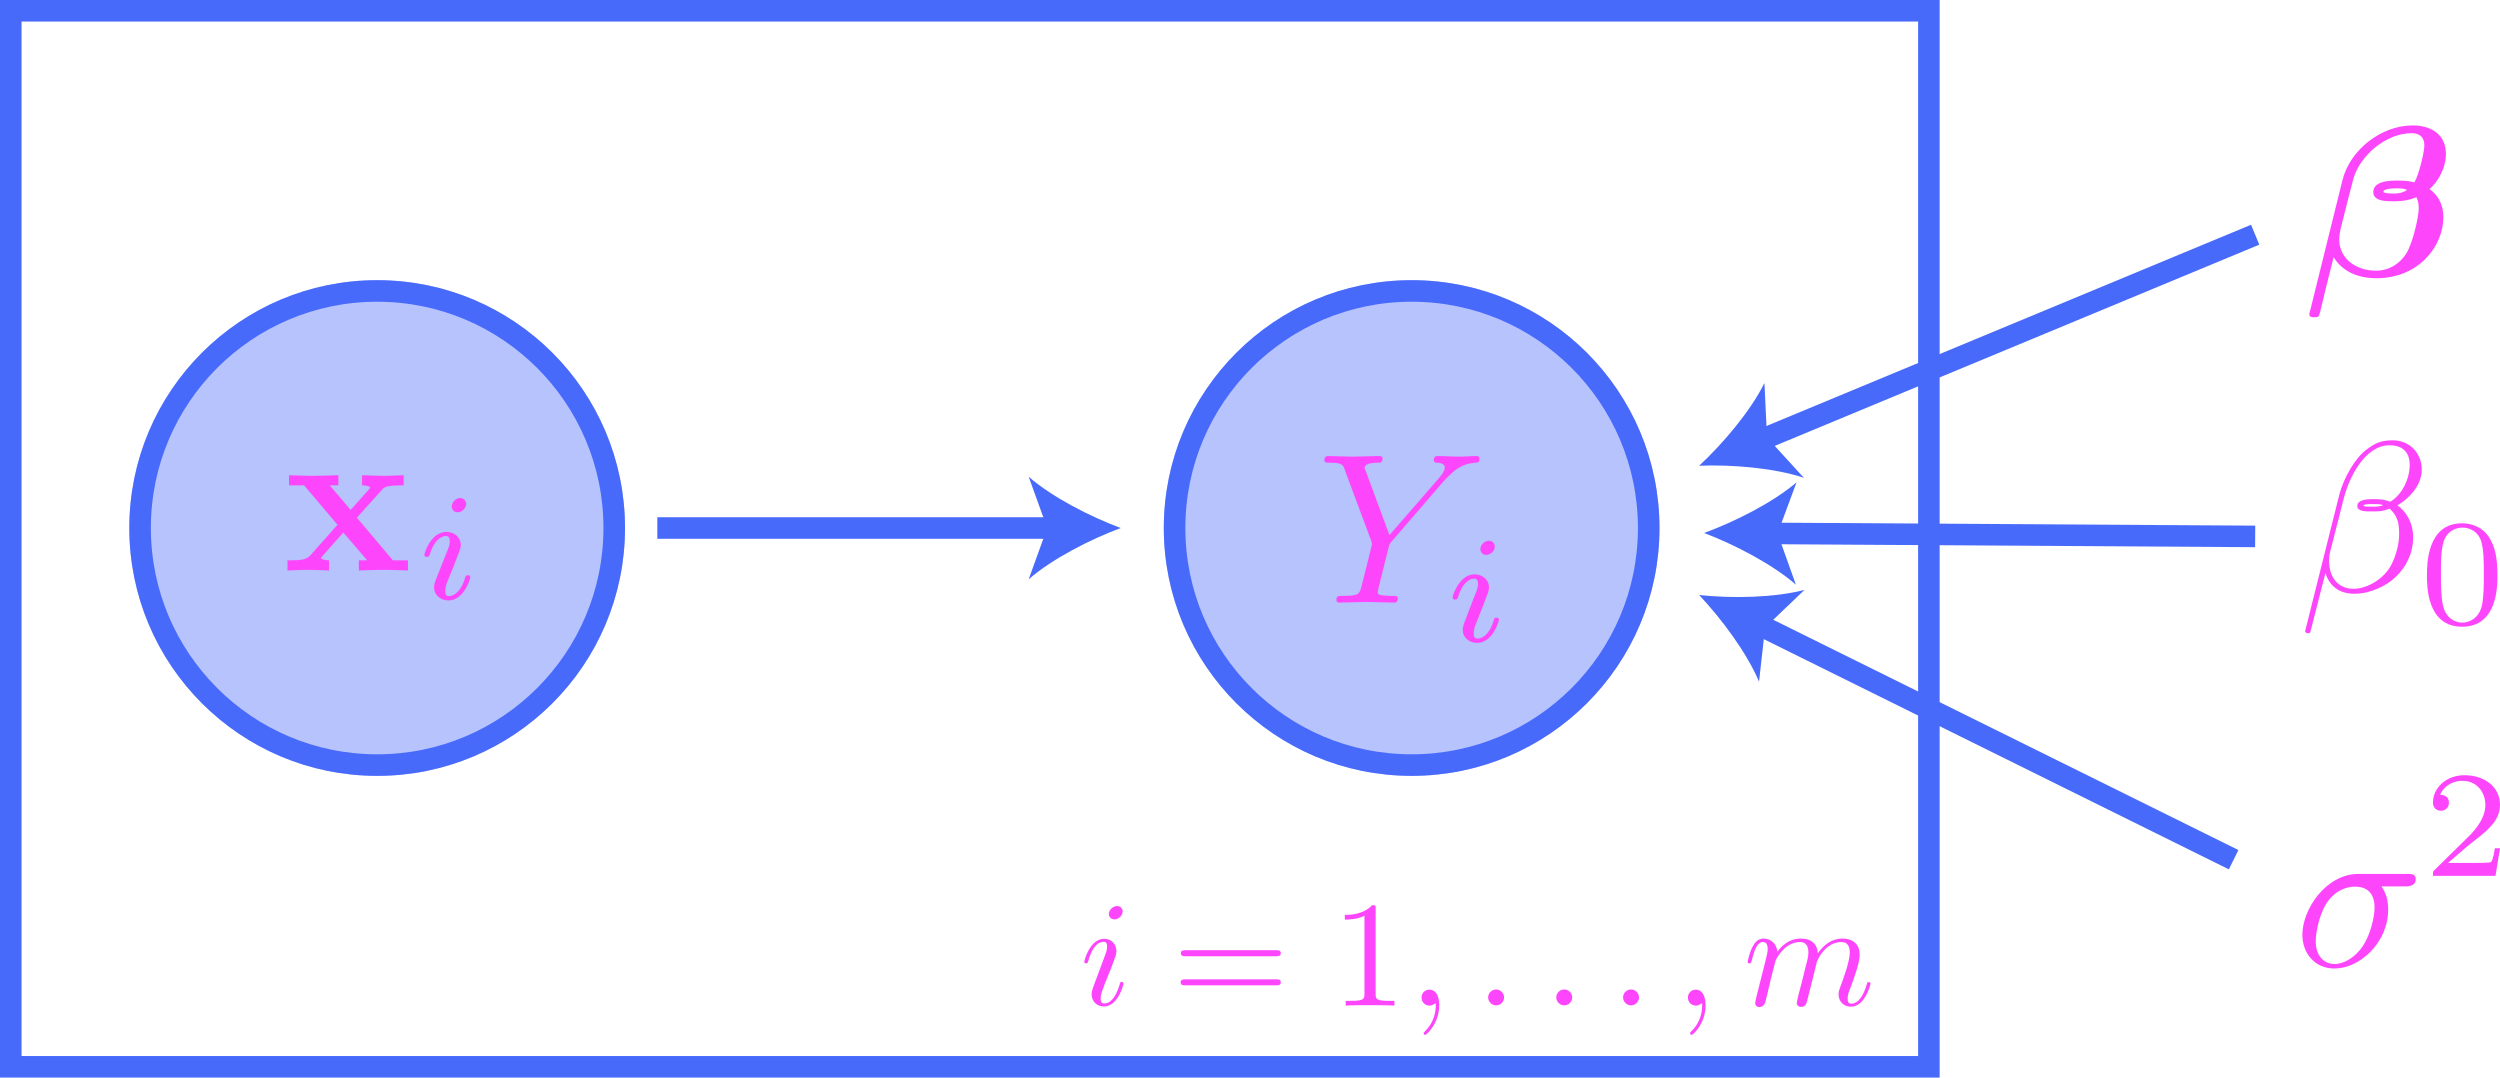
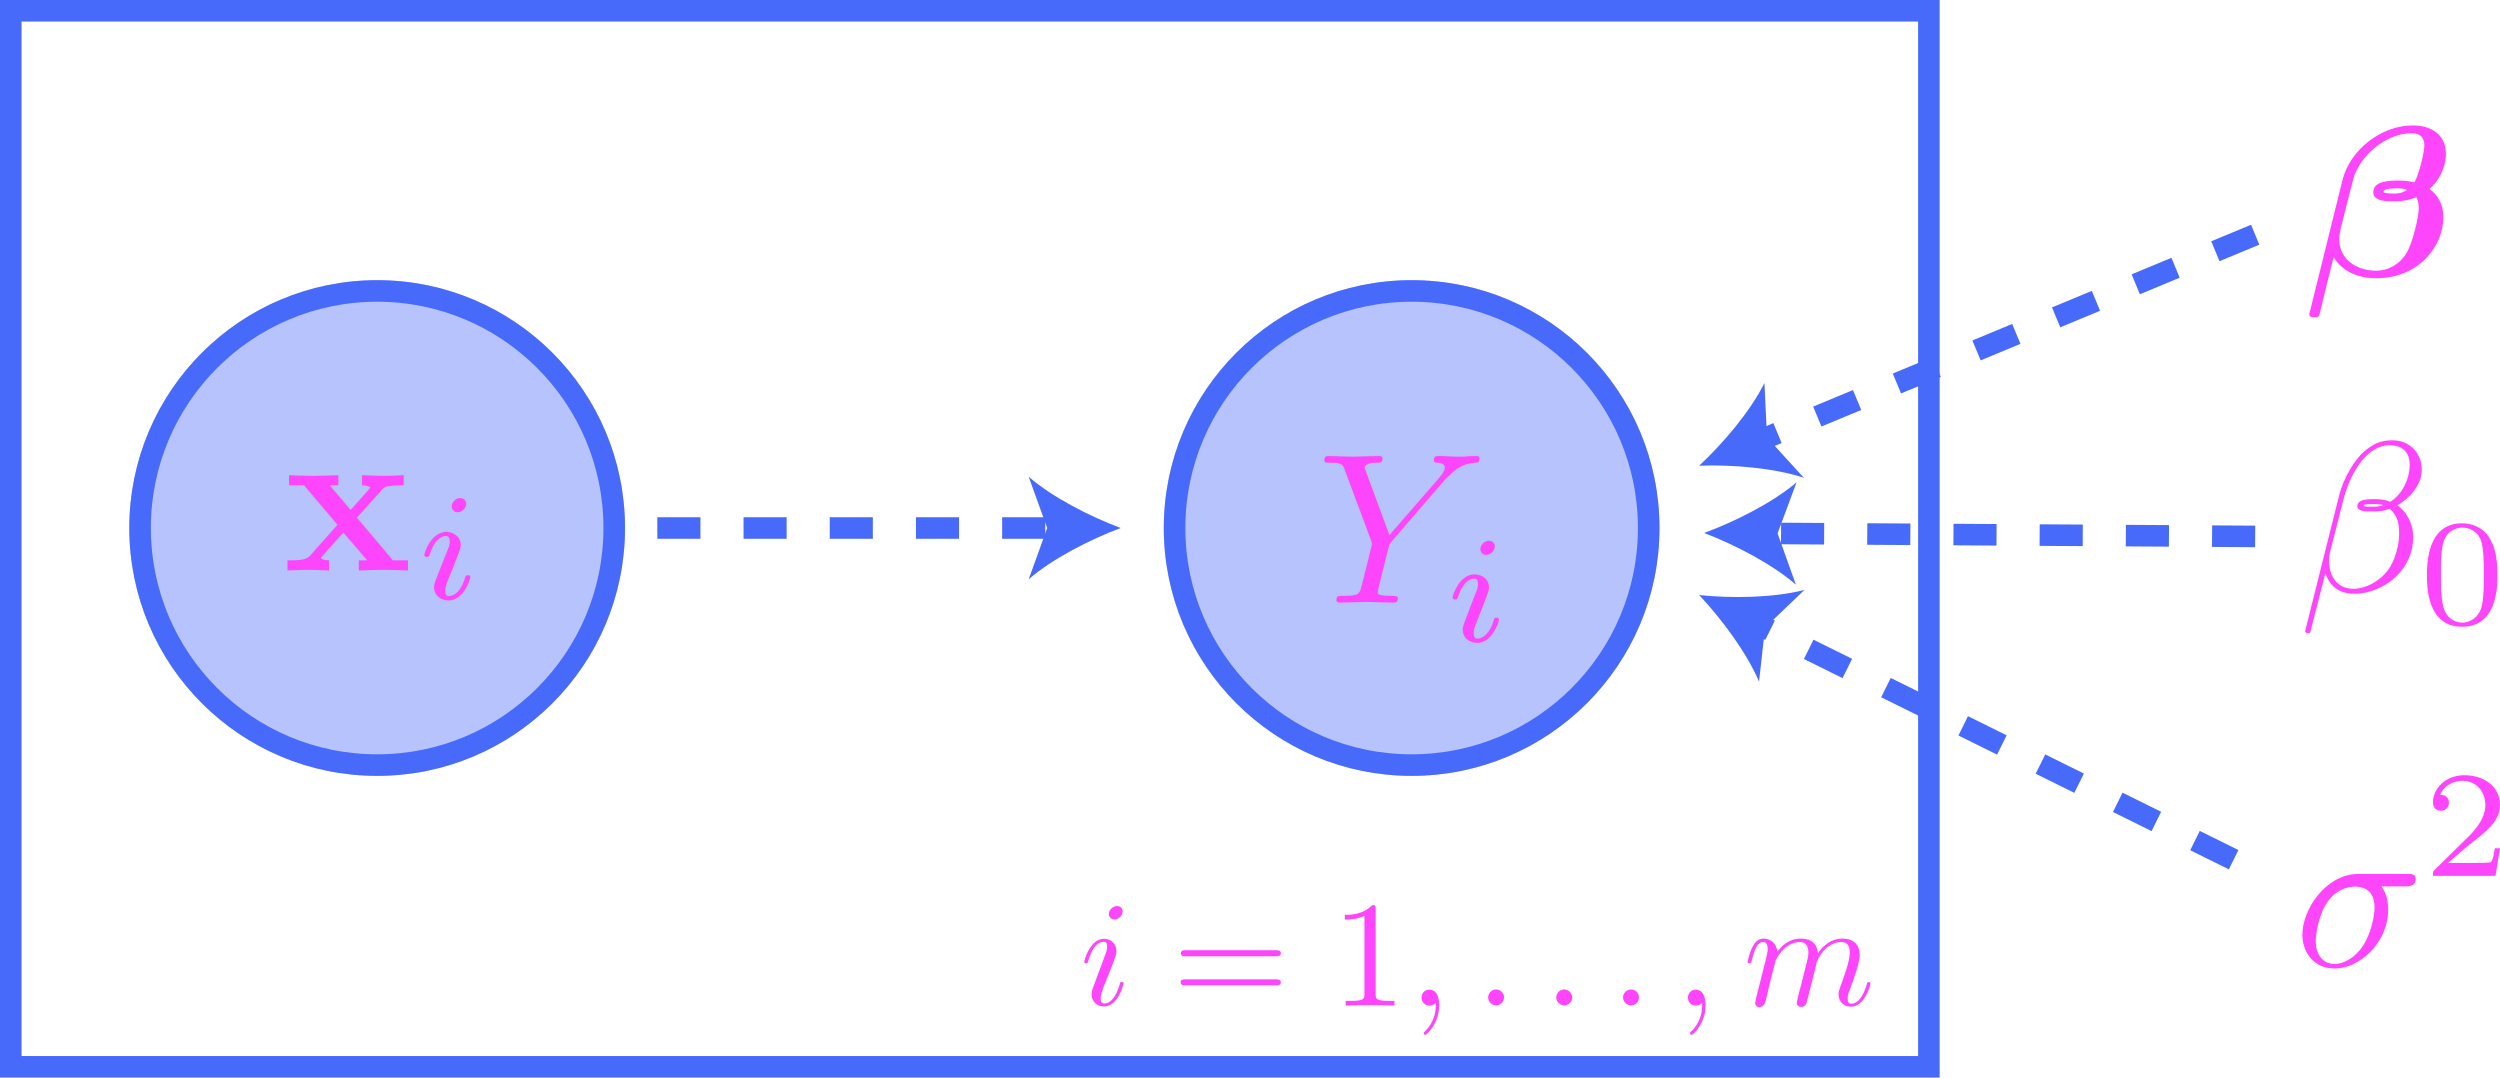
<svg xmlns="http://www.w3.org/2000/svg" version="1.1" id="Layer_1" x="0px" y="0px" viewBox="0 0 116 50" style="enable-background:new 0 0 116 50;" xml:space="preserve">
  <style type="text/css">
	.st0{opacity:0.4;fill:#486AFB;stroke:#486AFB;stroke-miterlimit:10;}
	.st1{fill:none;stroke:#486AFB;stroke-miterlimit:10;}
	.st2{fill:#FD46FC;}
- 	.st3{fill:#486AFB;}
+ 	.st3{fill:none;stroke:#486AFB;stroke-miterlimit:10;stroke-dasharray:2,2;}
+ 	.st4{fill:#486AFB;}
</style>
  <circle class="st0" cx="17.5" cy="24.5" r="11" />
  <circle class="st1" cx="17.5" cy="24.5" r="11" />
  <circle class="st0" cx="65.5" cy="24.5" r="11" />
  <path class="st2" d="M67.01,22.3l0.14-0.14c0.3-0.3,0.63-0.64,1.3-0.69c0.11-0.01,0.2-0.01,0.2-0.19c0-0.08-0.05-0.12-0.13-0.12  c-0.26,0-0.55,0.03-0.81,0.03c-0.33,0-0.68-0.03-0.99-0.03c-0.06,0-0.19,0-0.19,0.19c0,0.11,0.1,0.12,0.15,0.12  c0.07,0,0.36,0.02,0.36,0.23c0,0.17-0.23,0.43-0.27,0.48l-2.3,2.65l-1.09-2.95c-0.06-0.14-0.06-0.16-0.06-0.17  c0-0.24,0.49-0.24,0.59-0.24c0.14,0,0.24,0,0.24-0.2c0-0.11-0.12-0.11-0.15-0.11c-0.28,0-0.97,0.03-1.25,0.03  c-0.25,0-0.86-0.03-1.11-0.03c-0.06,0-0.19,0-0.19,0.2c0,0.11,0.1,0.11,0.23,0.11c0.6,0,0.64,0.09,0.72,0.34l1.22,3.27  c0.01,0.03,0.04,0.14,0.04,0.17c0,0.03-0.4,1.63-0.45,1.81c-0.13,0.55-0.14,0.58-0.93,0.59c-0.19,0-0.27,0-0.27,0.2  c0,0.11,0.12,0.11,0.14,0.11c0.28,0,0.97-0.03,1.25-0.03c0.28,0,0.99,0.03,1.27,0.03c0.07,0,0.19,0,0.19-0.2  c0-0.11-0.09-0.11-0.28-0.11c-0.02,0-0.21,0-0.38-0.02c-0.21-0.02-0.27-0.04-0.27-0.16c0-0.07,0.09-0.42,0.14-0.62l0.35-1.4  c0.05-0.19,0.06-0.22,0.14-0.31L67.01,22.3" />
  <path class="st2" d="M67.93,28.93c-0.03,0.09-0.06,0.18-0.06,0.3c0,0.33,0.28,0.6,0.67,0.6c0.7,0,1.01-0.97,1.01-1.08  c0-0.09-0.09-0.09-0.11-0.09c-0.1,0-0.11,0.04-0.13,0.12c-0.16,0.56-0.47,0.85-0.75,0.85c-0.14,0-0.18-0.09-0.18-0.25  c0-0.16,0.05-0.3,0.11-0.45c0.07-0.19,0.15-0.38,0.22-0.56c0.06-0.17,0.32-0.81,0.34-0.89c0.02-0.07,0.04-0.15,0.04-0.23  c0-0.33-0.28-0.6-0.67-0.6c-0.7,0-1.02,0.96-1.02,1.08c0,0.09,0.1,0.09,0.12,0.09c0.1,0,0.1-0.04,0.13-0.11  c0.18-0.6,0.49-0.86,0.75-0.86c0.11,0,0.18,0.06,0.18,0.25c0,0.16-0.04,0.27-0.22,0.7L67.93,28.93 M69.36,25.36  c0-0.11-0.08-0.27-0.28-0.27c-0.19,0-0.39,0.18-0.39,0.39c0,0.12,0.09,0.27,0.28,0.27C69.17,25.74,69.36,25.55,69.36,25.36z" />
  <circle class="st1" cx="65.5" cy="24.5" r="11" />
  <g>
    <g>
-       <line class="st1" x1="30.5" y1="24.5" x2="48.98" y2="24.5" />
+       <line class="st3" x1="30.5" y1="24.5" x2="48.98" y2="24.5" />
      <g>
-         <path class="st3" d="M52,24.5c-1.42,0.53-3.18,1.43-4.27,2.38l0.86-2.38l-0.86-2.38C48.82,23.07,50.58,23.97,52,24.5z" />
+         <path class="st4" d="M52,24.5c-1.42,0.53-3.18,1.43-4.27,2.38l0.86-2.38l-0.86-2.38C48.82,23.07,50.58,23.97,52,24.5z" />
      </g>
    </g>
  </g>
  <rect x="0.5" y="0.5" class="st1" width="89" height="49" />
  <path class="st2" d="M51.56,44.91c0.08-0.2,0.08-0.22,0.15-0.41c0.06-0.14,0.09-0.24,0.09-0.37c0-0.31-0.22-0.57-0.57-0.57  c-0.66,0-0.92,1.01-0.92,1.07c0,0.07,0.07,0.07,0.08,0.07c0.07,0,0.08-0.01,0.11-0.13c0.19-0.66,0.47-0.87,0.7-0.87  c0.06,0,0.17,0,0.17,0.22c0,0.15-0.05,0.29-0.08,0.36c-0.06,0.18-0.37,0.99-0.48,1.29c-0.07,0.18-0.16,0.41-0.16,0.56  c0,0.33,0.24,0.57,0.57,0.57c0.66,0,0.91-1.01,0.91-1.07c0-0.07-0.06-0.07-0.08-0.07c-0.07,0-0.07,0.02-0.1,0.13  c-0.13,0.44-0.36,0.87-0.71,0.87c-0.12,0-0.17-0.07-0.17-0.23c0-0.17,0.04-0.27,0.2-0.7L51.56,44.91 M52.09,42.29  c0-0.14-0.1-0.25-0.26-0.25c-0.19,0-0.38,0.18-0.38,0.37c0,0.13,0.1,0.25,0.27,0.25C51.88,42.66,52.09,42.5,52.09,42.29z" />
  <path class="st2" d="M59.2,45.72c0.1,0,0.23,0,0.23-0.14c0-0.14-0.13-0.14-0.24-0.14h-4.17c-0.1,0-0.24,0-0.24,0.14  c0,0.14,0.13,0.14,0.23,0.14H59.2 M59.19,44.37c0.1,0,0.24,0,0.24-0.14c0-0.14-0.13-0.14-0.23-0.14h-4.18c-0.1,0-0.23,0-0.23,0.14  c0,0.14,0.13,0.14,0.24,0.14H59.19z" />
  <path class="st2" d="M63.83,42.18c0-0.17,0-0.18-0.16-0.18c-0.43,0.45-1.05,0.45-1.27,0.45v0.22c0.14,0,0.55,0,0.91-0.18v3.62  c0,0.25-0.02,0.33-0.65,0.33h-0.22v0.22c0.24-0.02,0.85-0.02,1.13-0.02c0.28,0,0.89,0,1.13,0.02v-0.22h-0.22  c-0.63,0-0.65-0.08-0.65-0.33V42.18" />
  <path class="st2" d="M66.78,46.65c0-0.46-0.17-0.73-0.45-0.73c-0.23,0-0.37,0.17-0.37,0.37c0,0.19,0.14,0.37,0.37,0.37  c0.08,0,0.17-0.03,0.24-0.09c0.02-0.01,0.03-0.02,0.04-0.02c0.01,0,0.01,0.01,0.01,0.11c0,0.52-0.24,0.94-0.48,1.17  c-0.08,0.08-0.08,0.09-0.08,0.11c0,0.05,0.04,0.08,0.07,0.08C66.22,48,66.78,47.46,66.78,46.65" />
  <path class="st2" d="M69.79,46.28c0-0.2-0.17-0.37-0.37-0.37c-0.2,0-0.37,0.17-0.37,0.37c0,0.2,0.17,0.37,0.37,0.37  C69.62,46.65,69.79,46.48,69.79,46.28" />
  <path class="st2" d="M72.95,46.28c0-0.2-0.17-0.37-0.37-0.37c-0.2,0-0.37,0.17-0.37,0.37c0,0.2,0.17,0.37,0.37,0.37  C72.79,46.65,72.95,46.48,72.95,46.28" />
  <path class="st2" d="M76.05,46.28c0-0.2-0.17-0.37-0.37-0.37c-0.2,0-0.37,0.17-0.37,0.37c0,0.2,0.17,0.37,0.37,0.37  C75.88,46.65,76.05,46.48,76.05,46.28" />
  <path class="st2" d="M79.14,46.65c0-0.46-0.17-0.73-0.45-0.73c-0.23,0-0.37,0.17-0.37,0.37c0,0.19,0.14,0.37,0.37,0.37  c0.08,0,0.17-0.03,0.24-0.09c0.02-0.01,0.03-0.02,0.04-0.02c0.01,0,0.01,0.01,0.01,0.11c0,0.52-0.24,0.94-0.48,1.17  c-0.08,0.08-0.08,0.09-0.08,0.11c0,0.05,0.04,0.08,0.07,0.08C78.59,48,79.14,47.46,79.14,46.65" />
  <path class="st2" d="M81.5,46.24c-0.02,0.1-0.06,0.26-0.06,0.3c0,0.13,0.1,0.19,0.2,0.19c0.08,0,0.21-0.06,0.26-0.2  c0.01-0.01,0.09-0.34,0.13-0.52l0.15-0.63c0.04-0.15,0.08-0.31,0.12-0.47c0.03-0.12,0.08-0.32,0.09-0.35  c0.11-0.22,0.48-0.85,1.14-0.85c0.31,0,0.38,0.26,0.38,0.49c0,0.17-0.05,0.37-0.11,0.58l-0.2,0.81l-0.14,0.53  c-0.03,0.14-0.09,0.38-0.09,0.41c0,0.13,0.1,0.19,0.2,0.19c0.22,0,0.26-0.17,0.31-0.4c0.1-0.39,0.36-1.41,0.42-1.68  c0.02-0.09,0.39-0.93,1.15-0.93c0.3,0,0.38,0.24,0.38,0.49c0,0.4-0.29,1.19-0.43,1.56c-0.06,0.17-0.09,0.24-0.09,0.38  c0,0.33,0.24,0.57,0.57,0.57c0.66,0,0.91-1.02,0.91-1.07c0-0.07-0.06-0.07-0.08-0.07c-0.07,0-0.07,0.02-0.1,0.13  c-0.11,0.37-0.33,0.87-0.71,0.87c-0.12,0-0.17-0.07-0.17-0.23c0-0.17,0.06-0.34,0.13-0.5c0.13-0.36,0.43-1.14,0.43-1.54  c0-0.45-0.28-0.75-0.8-0.75c-0.52,0-0.88,0.31-1.14,0.68c-0.01-0.09-0.03-0.33-0.22-0.5c-0.17-0.15-0.4-0.18-0.57-0.18  c-0.63,0-0.97,0.45-1.09,0.61c-0.04-0.4-0.33-0.61-0.64-0.61c-0.32,0-0.45,0.27-0.52,0.4c-0.13,0.24-0.22,0.66-0.22,0.68  c0,0.07,0.07,0.07,0.08,0.07c0.07,0,0.08-0.01,0.12-0.16c0.12-0.5,0.26-0.83,0.51-0.83c0.11,0,0.22,0.06,0.22,0.32  c0,0.15-0.02,0.22-0.11,0.59L81.5,46.24" />
  <path class="st2" d="M20.2,26.96c-0.03,0.09-0.06,0.18-0.06,0.3c0,0.33,0.28,0.6,0.67,0.6c0.7,0,1.01-0.97,1.01-1.08  c0-0.09-0.09-0.09-0.11-0.09c-0.1,0-0.11,0.04-0.13,0.12c-0.16,0.56-0.47,0.85-0.75,0.85c-0.14,0-0.17-0.09-0.17-0.25  c0-0.16,0.05-0.3,0.11-0.45c0.07-0.19,0.15-0.38,0.23-0.56c0.06-0.17,0.32-0.81,0.34-0.89c0.02-0.07,0.04-0.15,0.04-0.23  c0-0.33-0.28-0.6-0.67-0.6c-0.7,0-1.02,0.96-1.02,1.07c0,0.09,0.1,0.09,0.12,0.09c0.1,0,0.1-0.04,0.13-0.11  c0.18-0.6,0.49-0.86,0.75-0.86c0.11,0,0.18,0.06,0.18,0.25c0,0.16-0.04,0.27-0.22,0.7L20.2,26.96 M21.63,23.38  c0-0.11-0.08-0.27-0.28-0.27c-0.19,0-0.39,0.18-0.39,0.39c0,0.12,0.09,0.27,0.28,0.27C21.44,23.77,21.63,23.57,21.63,23.38z" />
  <path class="st2" d="M16.56,24.02l1.16-1.29c0.13-0.14,0.19-0.21,1.01-0.21v-0.47c-0.35,0.02-0.86,0.03-0.91,0.03  c-0.25,0-0.75-0.02-1.02-0.03v0.47c0.14,0,0.26,0.02,0.38,0.09c-0.04,0.06-0.04,0.08-0.08,0.12l-0.83,0.93l-0.97-1.14h0.4v-0.47  c-0.26,0.01-0.88,0.03-1.2,0.03s-0.77-0.02-1.09-0.03v0.47h0.7l1.55,1.83l-1.3,1.46C14.17,26,13.82,26,13.34,26v0.47  c0.35-0.02,0.86-0.03,0.91-0.03c0.25,0,0.82,0.02,1.02,0.03V26c-0.18,0-0.37-0.05-0.37-0.11c0-0.01,0-0.02,0.07-0.1l0.96-1.08  L17.04,26h-0.39v0.47c0.26-0.01,0.86-0.03,1.19-0.03c0.32,0,0.76,0.02,1.09,0.03V26h-0.7L16.56,24.02" />
  <path class="st2" d="M108.33,44.73c-0.49,0-0.88-0.36-0.88-1.07c0-0.3,0.12-1.11,0.47-1.7c0.42-0.68,1.01-0.82,1.35-0.82  c0.83,0,0.91,0.65,0.91,0.96c0,0.47-0.2,1.28-0.54,1.79C109.25,44.47,108.72,44.73,108.33,44.73 M111.6,41.13  c0.13,0,0.49,0,0.49-0.34c0-0.24-0.21-0.24-0.39-0.24h-2.27c-1.5,0-2.6,1.64-2.6,2.82c0,0.88,0.59,1.57,1.49,1.57  c1.17,0,2.49-1.2,2.49-2.73c0-0.17,0-0.65-0.31-1.08H111.6z" />
  <path class="st2" d="M116,39.36h-0.24c-0.02,0.15-0.09,0.57-0.18,0.64c-0.06,0.04-0.6,0.04-0.7,0.04h-1.29  c0.74-0.65,0.98-0.85,1.41-1.18c0.52-0.42,1-0.85,1-1.52c0-0.85-0.75-1.37-1.65-1.37c-0.87,0-1.46,0.61-1.46,1.26  c0,0.36,0.3,0.39,0.37,0.39c0.17,0,0.37-0.12,0.37-0.37c0-0.13-0.05-0.37-0.41-0.37c0.22-0.5,0.7-0.65,1.03-0.65  c0.7,0,1.07,0.55,1.07,1.12c0,0.61-0.44,1.1-0.66,1.35l-1.7,1.67c-0.07,0.06-0.07,0.08-0.07,0.27h2.9L116,39.36" />
  <g>
    <g>
-       <line class="st1" x1="103.64" y1="39.89" x2="81.54" y2="28.95" />
+       <line class="st3" x1="103.64" y1="39.89" x2="81.54" y2="28.95" />
      <g>
-         <path class="st3" d="M78.84,27.61c1.51,0.16,3.48,0.13,4.89-0.24l-1.83,1.75l-0.28,2.51C81.06,30.3,79.88,28.71,78.84,27.61z" />
+         <path class="st4" d="M78.84,27.61c1.51,0.16,3.48,0.13,4.89-0.24l-1.83,1.75l-0.28,2.51C81.06,30.3,79.88,28.71,78.84,27.61z" />
      </g>
    </g>
  </g>
  <g>
    <g>
-       <line class="st1" x1="104.64" y1="10.89" x2="81.62" y2="20.45" />
+       <line class="st3" x1="104.64" y1="10.89" x2="81.62" y2="20.45" />
      <g>
-         <path class="st3" d="M78.84,21.61c1.11-1.03,2.39-2.54,3.03-3.84l0.12,2.53l1.71,1.87C82.32,21.71,80.35,21.55,78.84,21.61z" />
+         <path class="st4" d="M78.84,21.61c1.11-1.03,2.39-2.54,3.03-3.84l0.12,2.53l1.71,1.87C82.32,21.71,80.35,21.55,78.84,21.61z" />
      </g>
    </g>
  </g>
  <path class="st2" d="M112.03,8.46c-0.33-0.08-0.61-0.08-0.79-0.08c-0.32,0-1.12,0-1.12,0.54c0,0.42,0.6,0.42,0.94,0.42  c0.17,0,0.62,0,1.06-0.19c0.08,0.15,0.11,0.35,0.11,0.52c0,0.36-0.26,1.56-0.57,2.08c-0.31,0.49-0.8,0.81-1.42,0.81  c-0.92,0-1.7-0.56-1.7-1.45c0-0.2,0.05-0.41,0.07-0.51c0.15-0.59,0.47-1.89,0.59-2.32c0.32-1.08,1.52-2.1,2.7-2.1  c0.37,0,0.59,0.18,0.59,0.57C112.49,7.05,112.25,8.08,112.03,8.46 M111.69,8.81c-0.24,0.17-0.49,0.17-0.62,0.17  c-0.04,0-0.48,0-0.48-0.08c0-0.16,0.49-0.16,0.62-0.16C111.39,8.74,111.51,8.74,111.69,8.81z M107.19,14.42  c-0.01,0.02-0.04,0.15-0.04,0.16c0,0.14,0.15,0.14,0.24,0.14c0.2,0,0.2-0.02,0.26-0.23c0.03-0.16,0.62-2.54,0.63-2.56  c0.42,0.7,1.18,0.98,1.98,0.98c2,0,3.11-1.52,3.11-2.82c0-0.7-0.31-1.07-0.64-1.32c0.36-0.3,0.76-0.94,0.76-1.63  c0-0.85-0.62-1.32-1.55-1.32c-1.42,0-2.89,1.1-3.25,2.54L107.19,14.42z" />
  <path class="st2" d="M111.81,21.56c0,0.7-0.38,1.41-0.9,1.72c-0.27-0.1-0.47-0.12-0.76-0.12c-0.21,0-0.77-0.01-0.77,0.32  c-0.01,0.28,0.51,0.25,0.69,0.25c0.37,0,0.52-0.01,0.81-0.13c0.38,0.36,0.43,0.67,0.44,1.12c0.02,0.58-0.22,1.32-0.5,1.71  c-0.39,0.54-1.05,0.89-1.62,0.89c-0.75,0-1.13-0.58-1.13-1.28c0-0.1,0-0.25,0.05-0.44l0.64-2.51c0.22-0.85,0.93-2.43,2.12-2.43  C111.46,20.66,111.81,20.97,111.81,21.56 M110.58,23.44c-0.13,0.05-0.24,0.07-0.48,0.07c-0.14,0-0.34,0.01-0.44-0.04  c0.02-0.1,0.38-0.08,0.49-0.08C110.36,23.39,110.45,23.39,110.58,23.44z M112.37,21.79c0-0.75-0.55-1.36-1.35-1.36  c-0.58,0-0.85,0.16-1.2,0.42c-0.55,0.4-1.09,1.36-1.28,2.12l-1.58,6.31c-0.01,0.04,0.04,0.1,0.12,0.1c0.08,0,0.11-0.02,0.12-0.05  l0.7-2.74c0.19,0.6,0.63,0.96,1.35,0.96s1.47-0.35,1.92-0.79c0.48-0.46,0.8-1.09,0.8-1.83c0-0.72-0.37-1.23-0.73-1.48  C111.8,23.12,112.37,22.51,112.37,21.79z" />
  <path class="st2" d="M114.25,28.89c-0.32,0-0.75-0.19-0.89-0.77c-0.1-0.42-0.1-0.99-0.1-1.51c0-0.51,0-1.05,0.11-1.43  c0.15-0.55,0.6-0.7,0.89-0.7c0.38,0,0.75,0.23,0.87,0.64c0.11,0.38,0.12,0.89,0.12,1.5c0,0.52,0,1.04-0.09,1.48  C115.01,28.73,114.53,28.89,114.25,28.89 M115.88,26.7c0-0.77-0.09-1.33-0.42-1.82c-0.22-0.32-0.65-0.6-1.22-0.6  c-1.63,0-1.63,1.92-1.63,2.42s0,2.38,1.63,2.38C115.88,29.08,115.88,27.21,115.88,26.7z" />
  <g>
    <g>
-       <line class="st1" x1="104.64" y1="24.89" x2="82.09" y2="24.75" />
+       <line class="st3" x1="104.64" y1="24.89" x2="82.09" y2="24.75" />
      <g>
-         <path class="st3" d="M79.07,24.73c1.42-0.52,3.19-1.41,4.29-2.35l-0.88,2.37l0.85,2.38C82.24,26.18,80.49,25.27,79.07,24.73z" />
+         <path class="st4" d="M79.07,24.73c1.42-0.52,3.19-1.41,4.29-2.35l-0.88,2.37l0.85,2.38C82.24,26.18,80.49,25.27,79.07,24.73z" />
      </g>
    </g>
  </g>
</svg>
